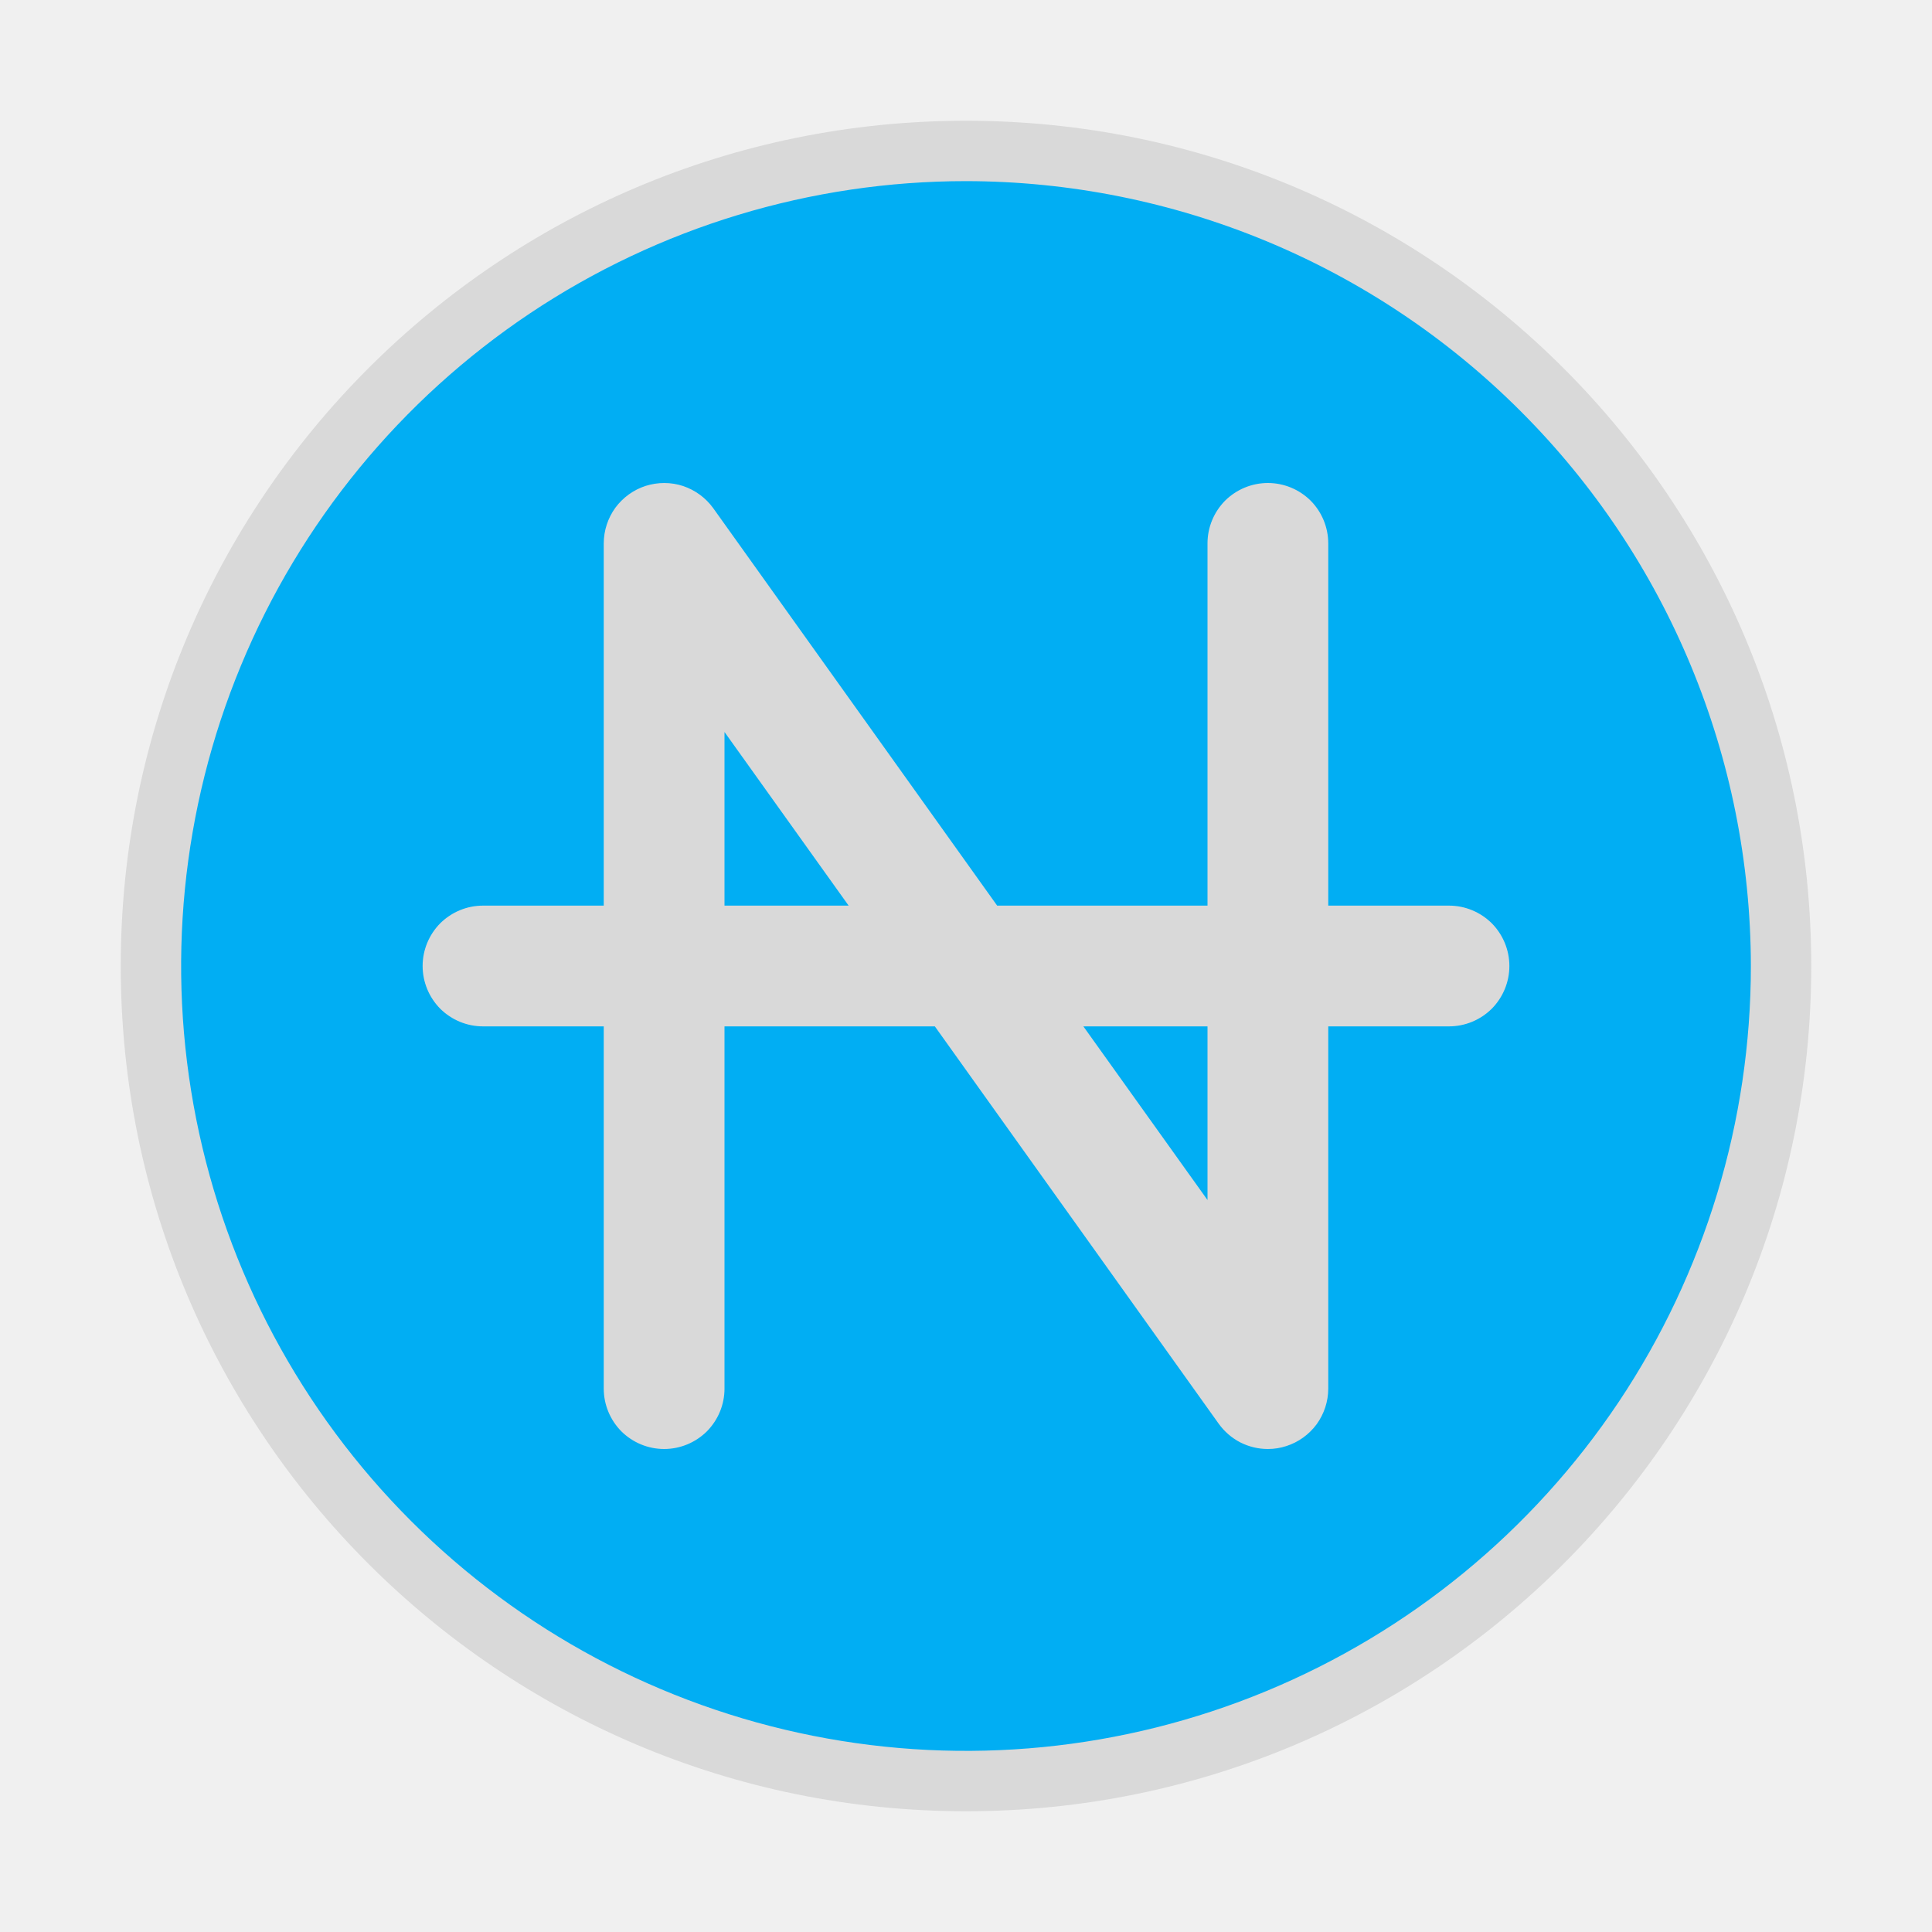
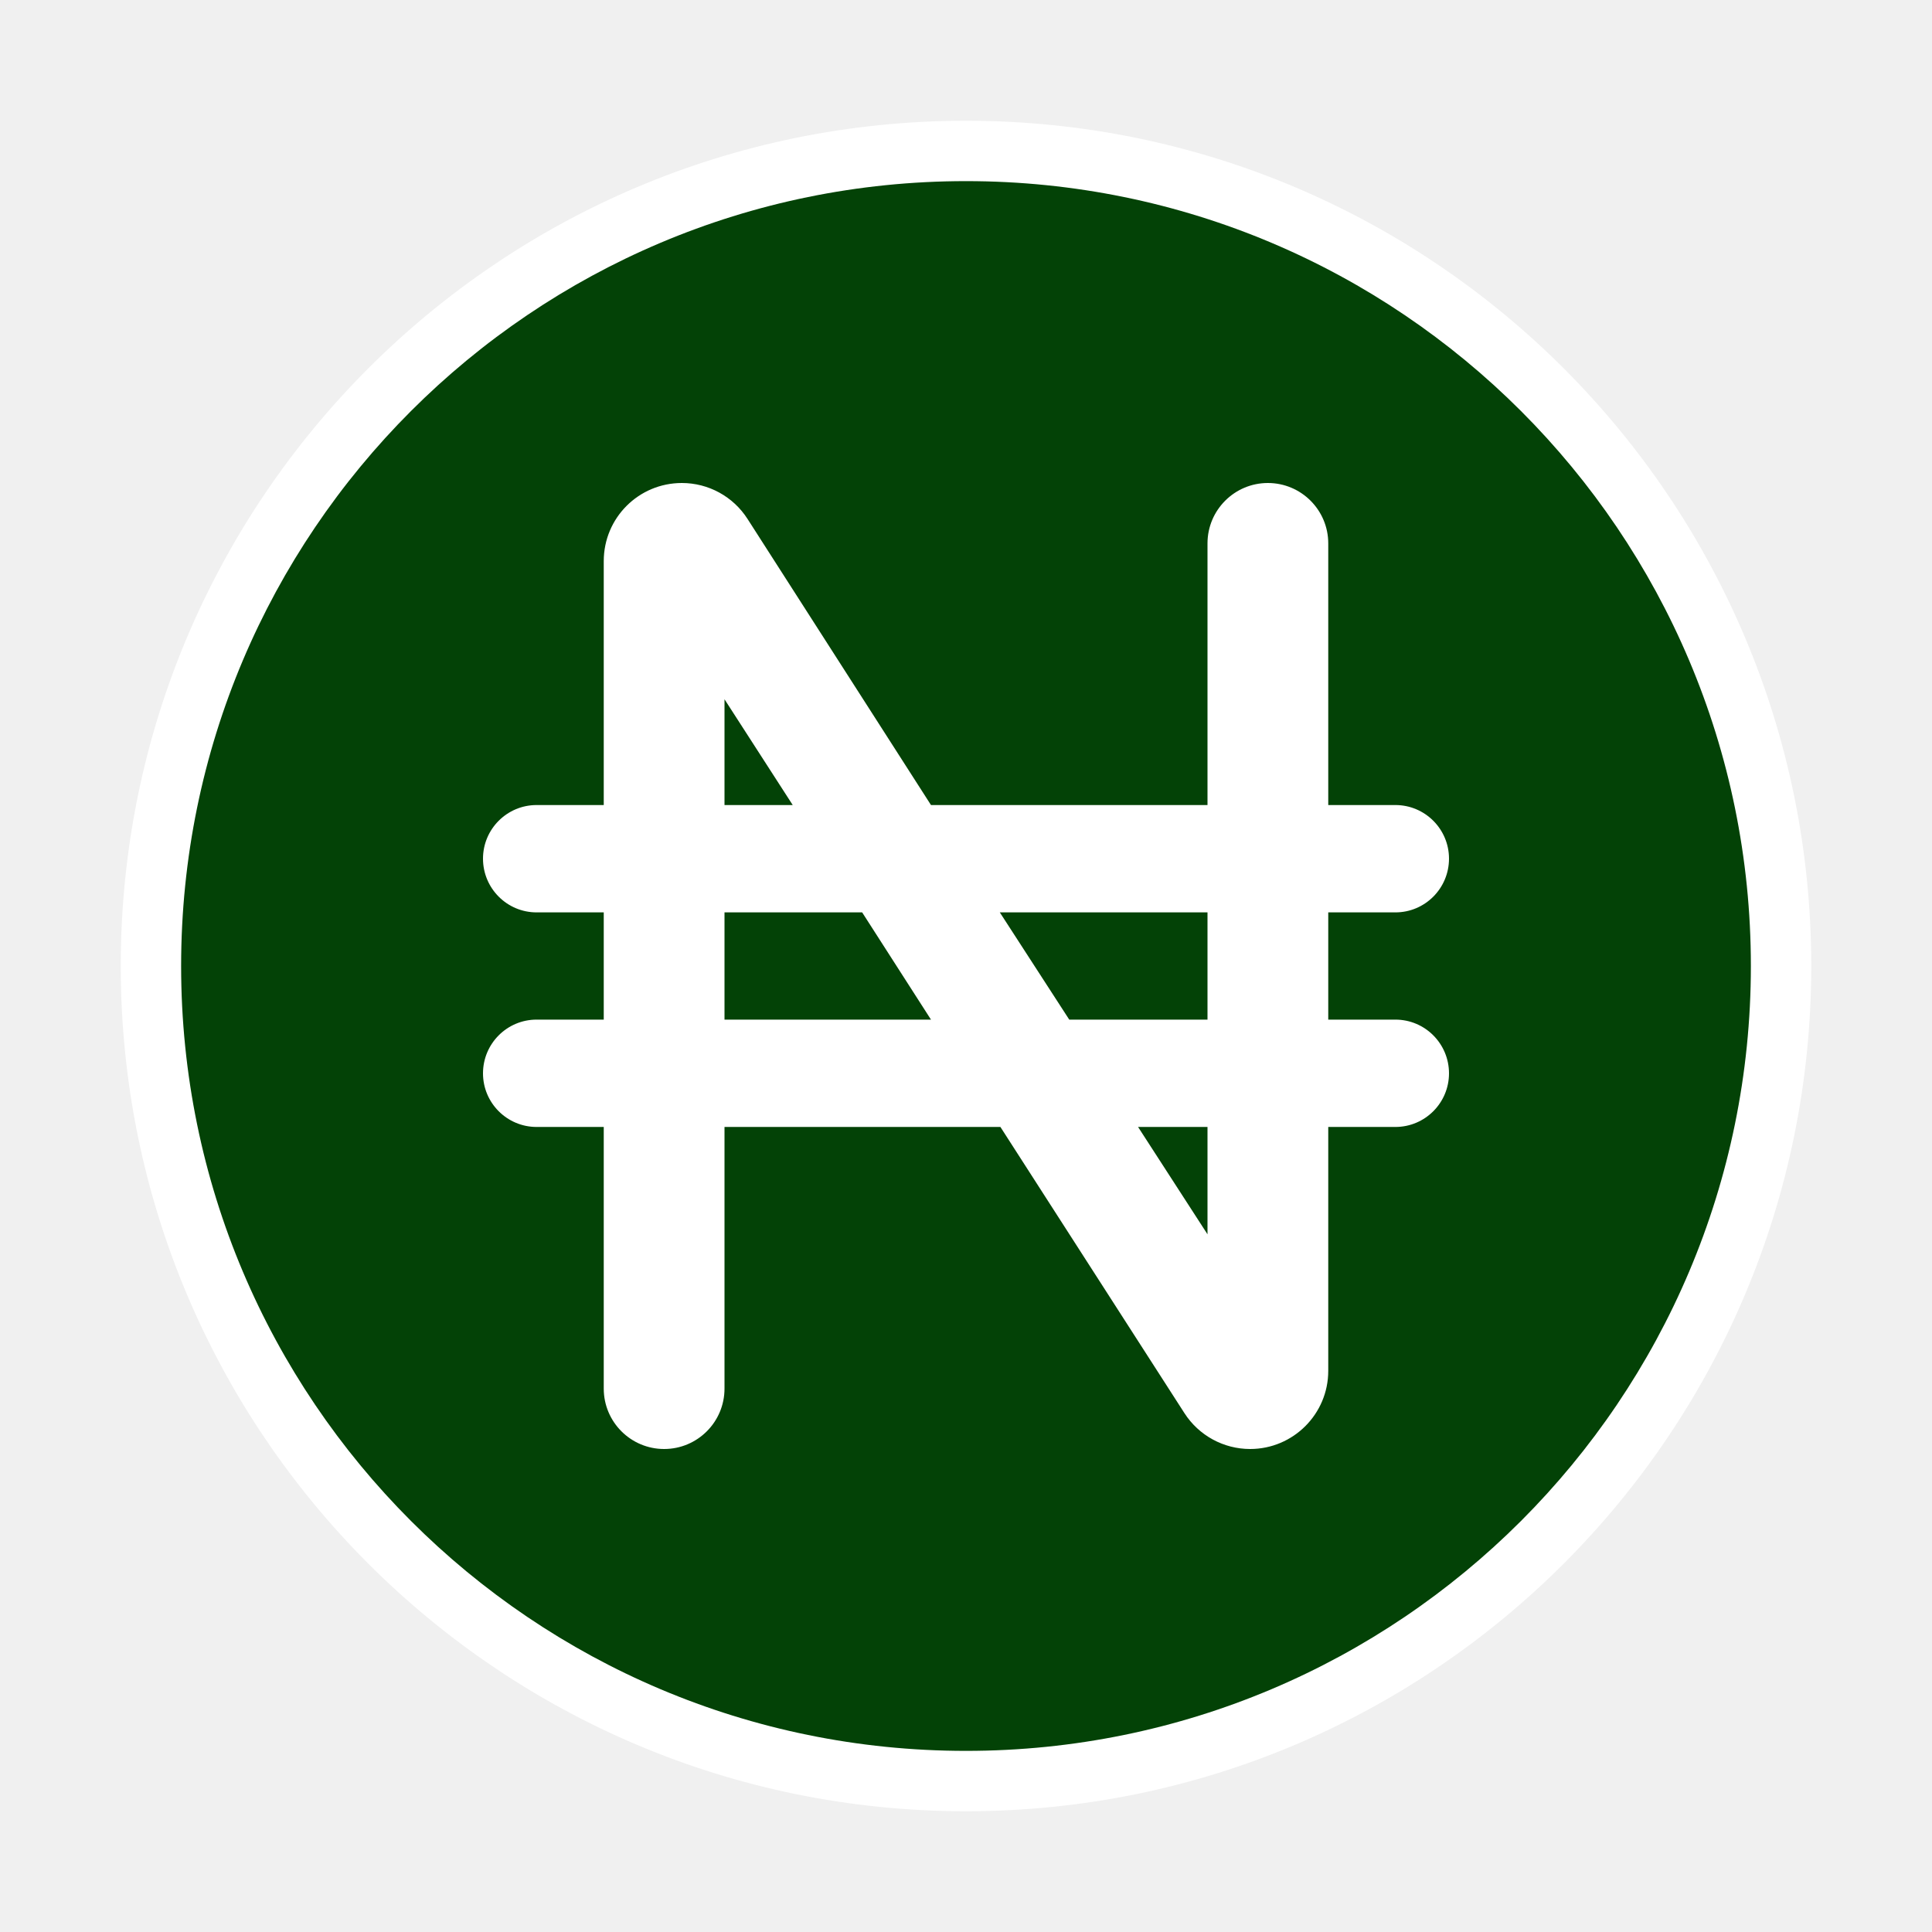
<svg xmlns="http://www.w3.org/2000/svg" width="16" height="16" viewBox="0 0 16 16" fill="none">
-   <circle cx="8" cy="8" r="7" fill="#D9D9D9" />
-   <path d="M8.972 8.5H10V9.938L8.972 8.5ZM6 7.5H7.028L6 6.062V7.5ZM14.5 8C14.5 9.286 14.119 10.542 13.405 11.611C12.69 12.68 11.675 13.513 10.487 14.005C9.3 14.497 7.993 14.626 6.732 14.375C5.471 14.124 4.313 13.505 3.404 12.596C2.495 11.687 1.876 10.529 1.625 9.268C1.374 8.007 1.503 6.7 1.995 5.513C2.487 4.325 3.32 3.31 4.389 2.595C5.458 1.881 6.714 1.5 8 1.5C9.723 1.502 11.376 2.187 12.594 3.406C13.813 4.624 14.498 6.277 14.5 8ZM12.5 8C12.5 7.867 12.447 7.74 12.354 7.646C12.26 7.553 12.133 7.5 12 7.5H11V4.5C11 4.367 10.947 4.24 10.854 4.146C10.76 4.053 10.633 4 10.5 4C10.367 4 10.24 4.053 10.146 4.146C10.053 4.24 10 4.367 10 4.5V7.5H8.258L5.907 4.209C5.845 4.123 5.758 4.059 5.657 4.025C5.557 3.992 5.448 3.992 5.347 4.024C5.247 4.056 5.159 4.12 5.096 4.205C5.034 4.291 5 4.394 5 4.5V7.5H4C3.867 7.5 3.74 7.553 3.646 7.646C3.553 7.74 3.5 7.867 3.5 8C3.5 8.133 3.553 8.26 3.646 8.354C3.74 8.447 3.867 8.5 4 8.5H5V11.5C5 11.633 5.053 11.76 5.146 11.854C5.24 11.947 5.367 12 5.5 12C5.633 12 5.76 11.947 5.854 11.854C5.947 11.76 6 11.633 6 11.5V8.5H7.742L10.093 11.791C10.139 11.855 10.2 11.908 10.271 11.945C10.342 11.981 10.42 12 10.5 12C10.552 12 10.603 11.992 10.652 11.976C10.753 11.944 10.841 11.88 10.904 11.795C10.966 11.709 11 11.606 11 11.5V8.5H12C12.133 8.5 12.26 8.447 12.354 8.354C12.447 8.26 12.5 8.133 12.5 8Z" fill="#01AEF3" />
+   <circle cx="8" cy="8" r="7" fill="white" />
+   <circle cx="8" cy="8" r="6.5" fill="#034206" />
+   <path d="M4 7.111C4 6.866 4.199 6.667 4.444 6.667H5V4.647C5 4.289 5.289 4 5.647 4V4C5.867 4 6.072 4.112 6.191 4.298L7.71 6.667H10V4.5C10 4.224 10.224 4 10.5 4V4C10.776 4 11 4.224 11 4.5V6.667H11.556C11.801 6.667 12 6.866 12 7.111V7.111C12 7.357 11.801 7.556 11.556 7.556H11V8.444H11.556C11.801 8.444 12 8.643 12 8.889V8.889C12 9.134 11.801 9.333 11.556 9.333H11V11.353C11 11.71 10.71 12 10.353 12V12C10.133 12 9.928 11.888 9.809 11.703L8.285 9.333H6V11.5C6 11.776 5.776 12 5.5 12V12C5.224 12 5 11.776 5 11.5V9.333H4.444C4.199 9.333 4 9.134 4 8.889V8.889C4 8.643 4.199 8.444 4.444 8.444H5V7.556H4.444C4.199 7.556 4 7.357 4 7.111V7.111ZM6 6.667H6.565L6 5.791V6.667ZM6 7.556V8.444H7.71L7.14 7.556H6ZM10 10.222V9.333H9.425L10 10.222ZM8.28 7.556L8.855 8.444H10V7.556H8.28Z" fill="white" />
</svg>
